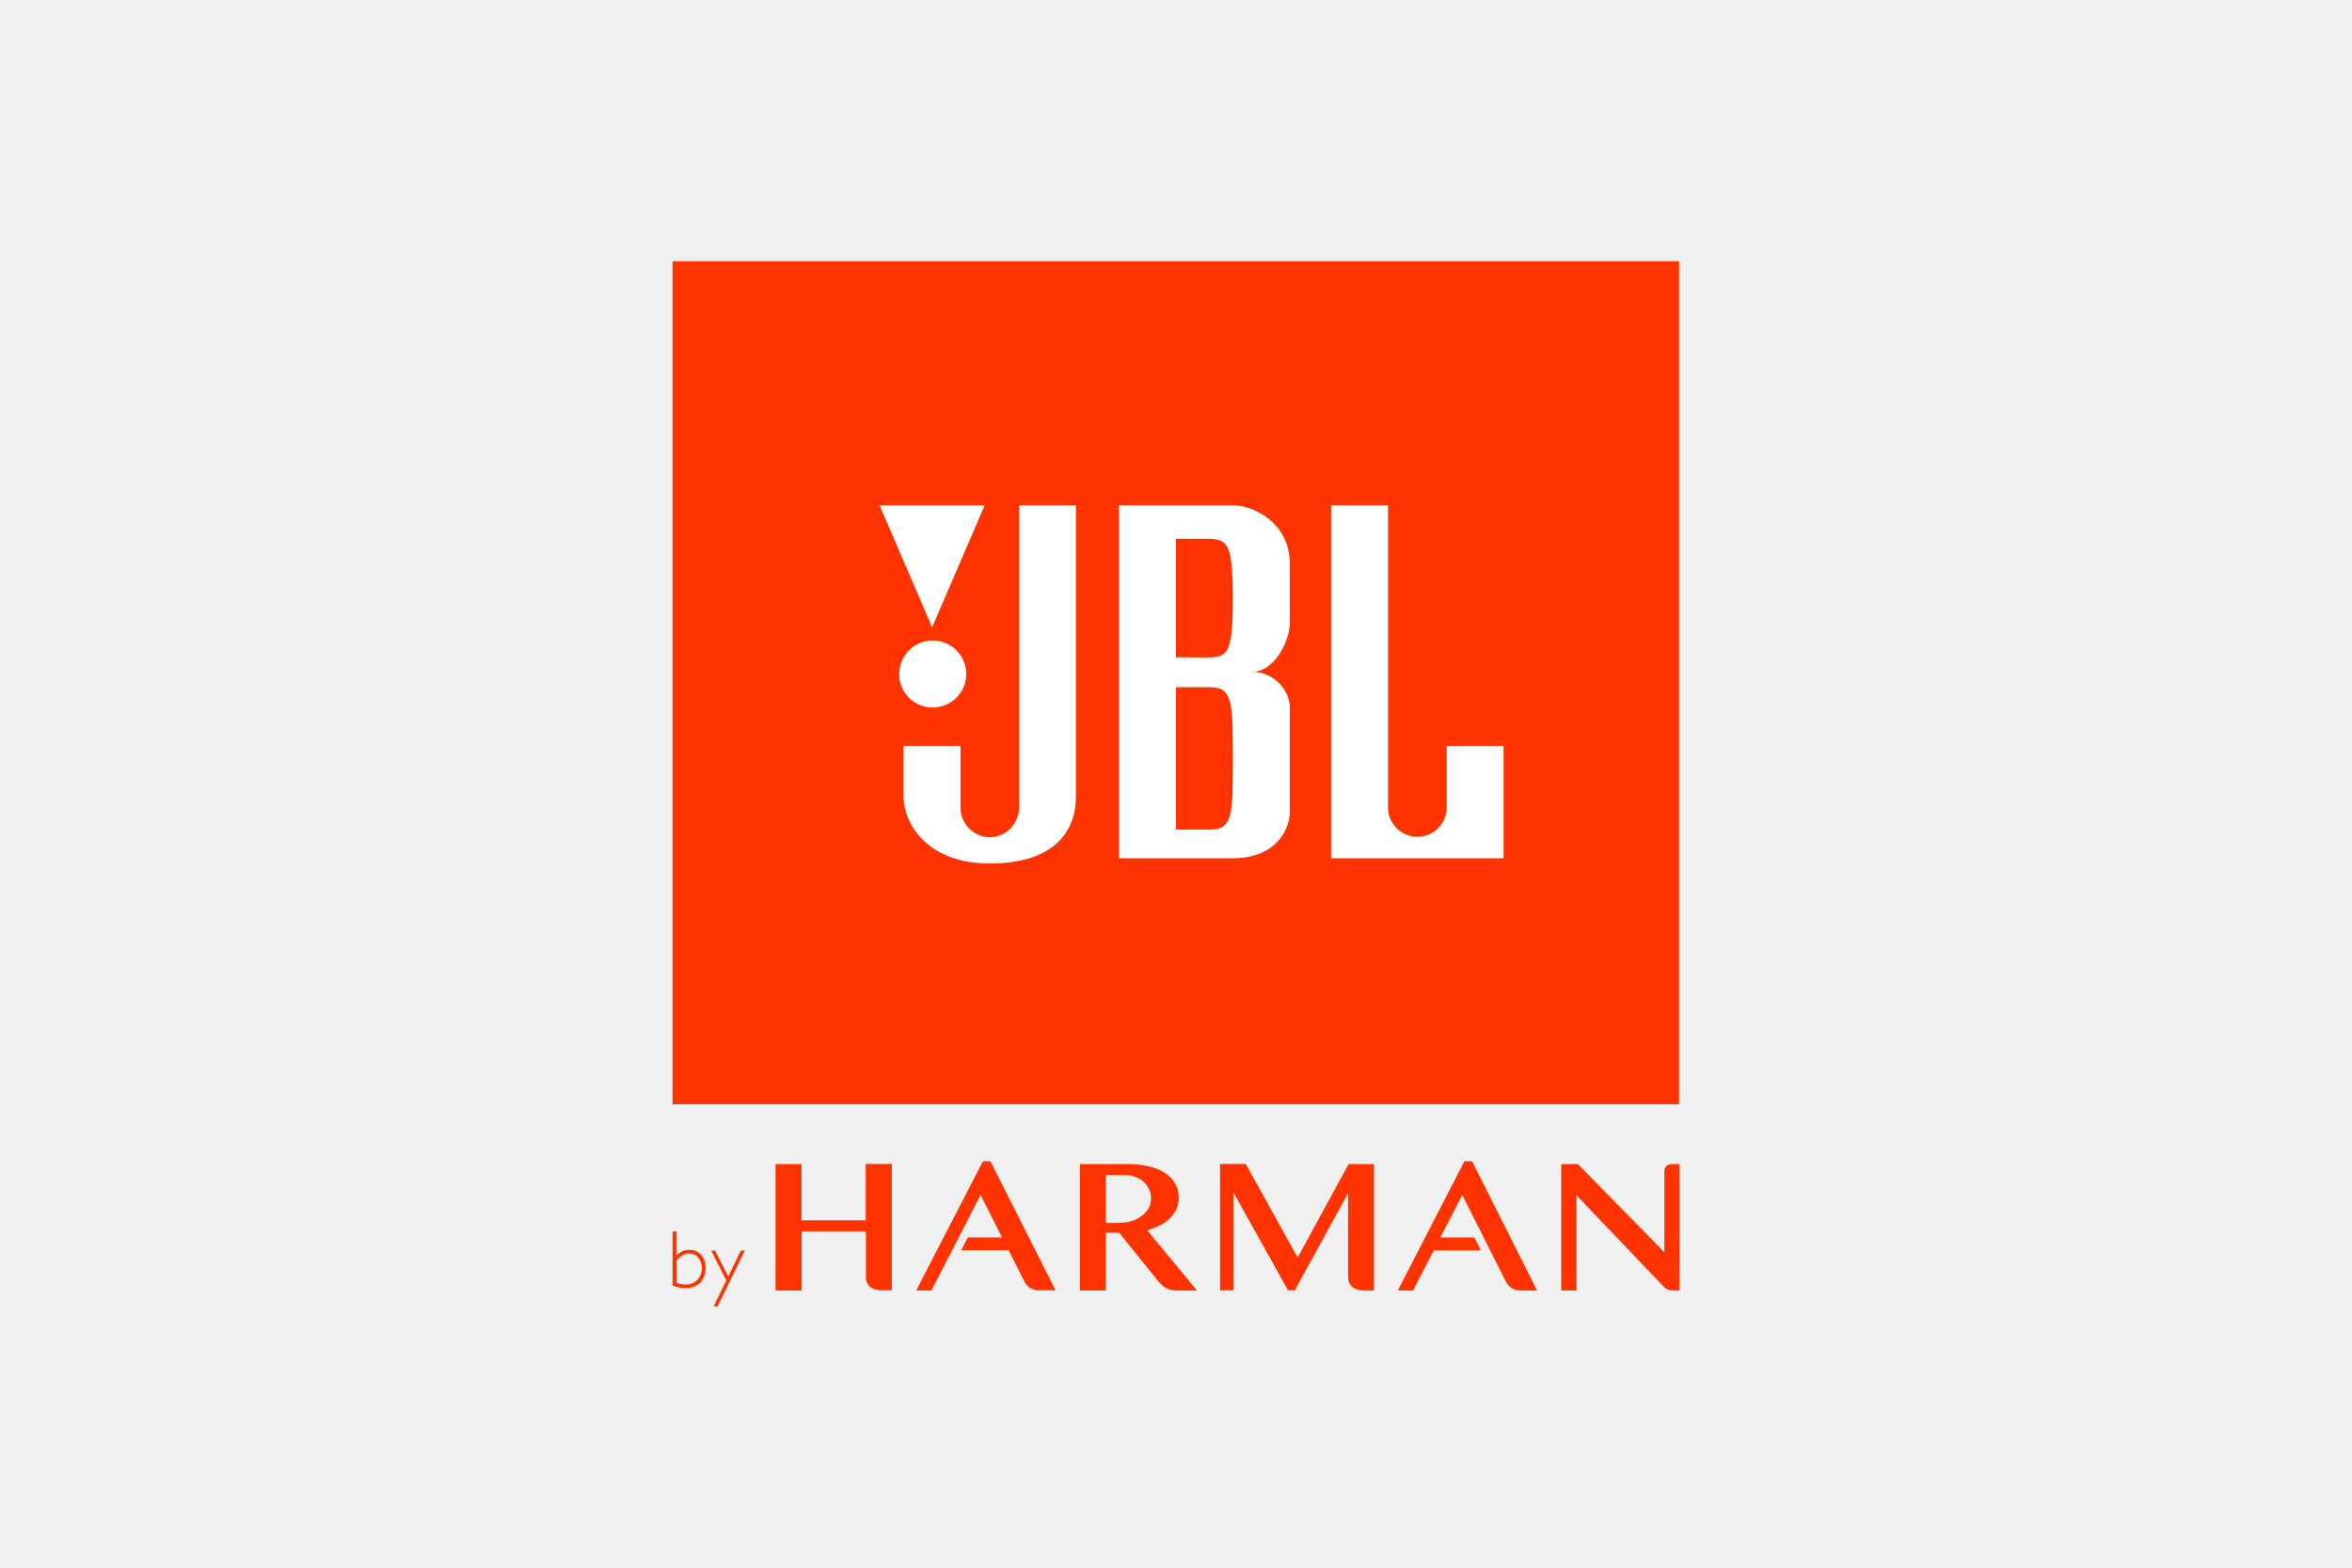
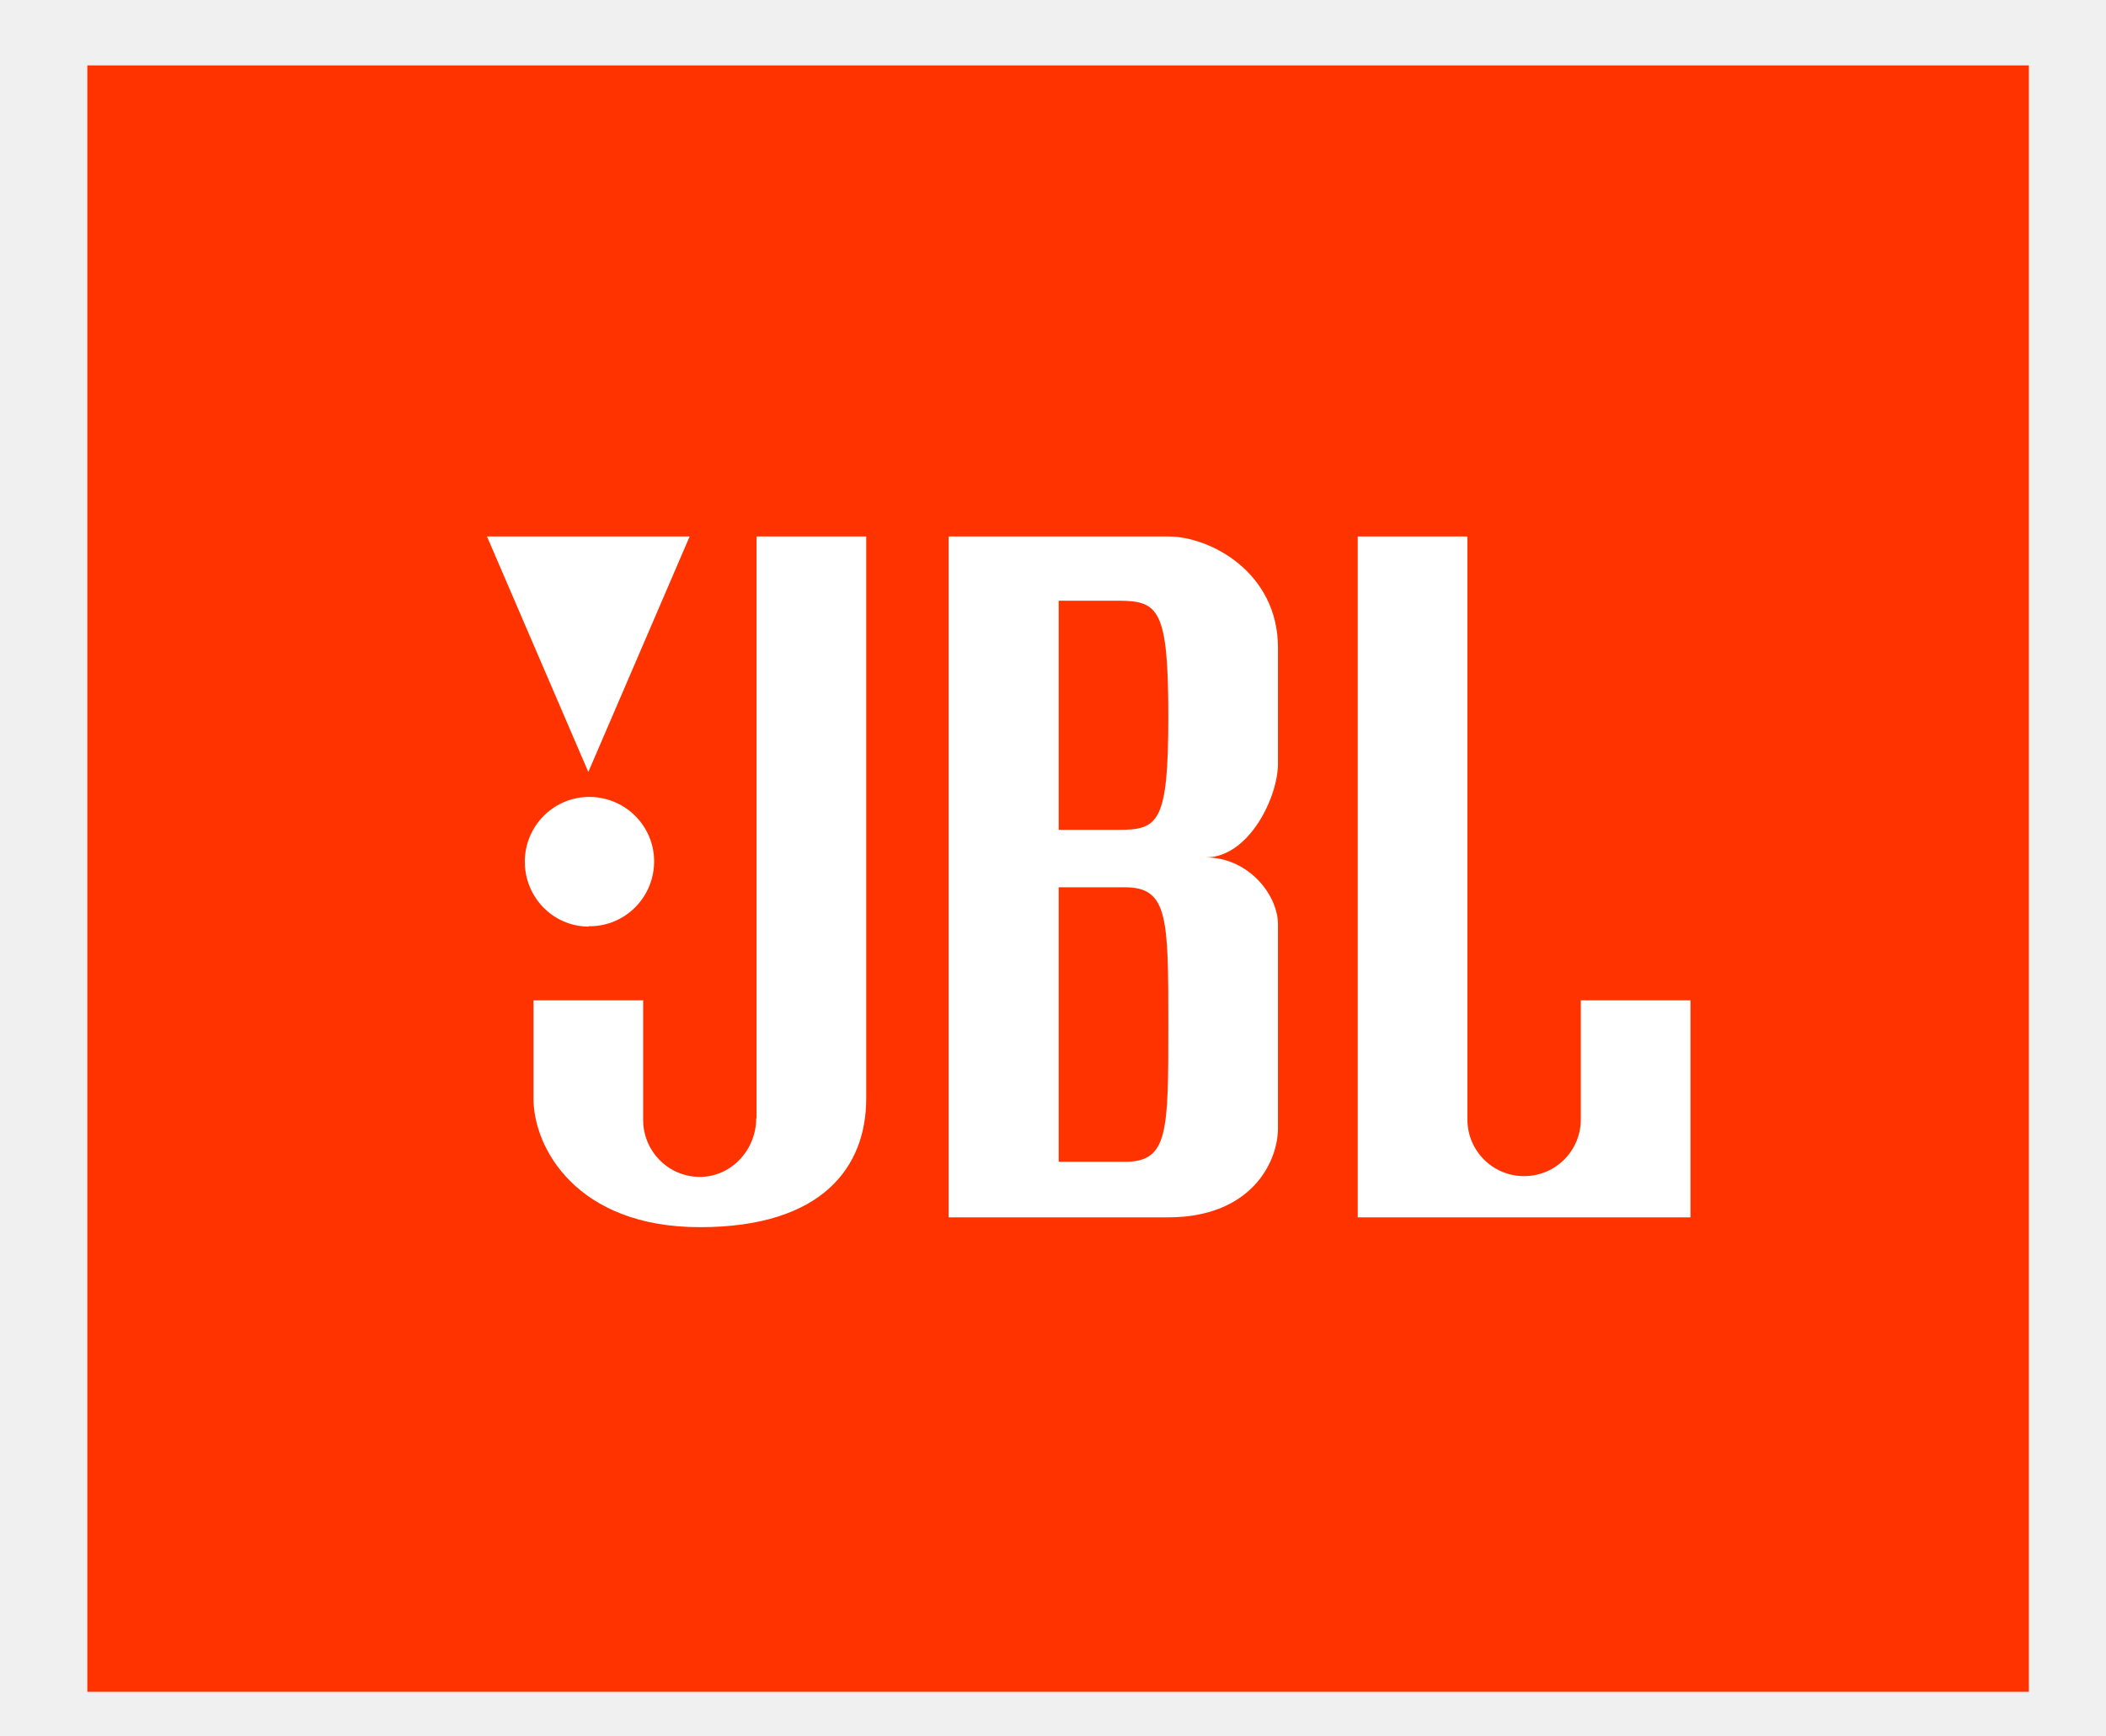
- <svg xmlns="http://www.w3.org/2000/svg" height="800" width="1200" viewBox="-299.947 -519 2599.542 3114">
-   <path d="M0 0h1998.953v1674.363H0zm0 0" fill="#f30" />
-   <path d="M1537.39 962.887v122.058c0 32.168-26.085 58.246-58.261 58.246s-58.262-26.078-58.262-58.246V484.746h-113.043v701.043h342.61V962.54H1537.39zm-849.042 121.015c0 32.688-25.743 60.157-58.09 60.157-32.52-.38-58.63-26.95-58.434-59.461V962.539H458.781v101.195c0 50.77 44.52 132.489 171.13 132.489 126.609 0 171.132-62.594 171.132-132.489V484.746H688.348zm424.347-599.156h-226.09v701.043h226.09c84.52 0 113.043-55.984 113.043-91.805V884.301c0-29.906-29.914-68.856-74.437-68.856 44.523 0 74.437-61.894 74.437-96.668V599.152c0-77.543-69.566-114.406-113.043-114.406zm-44.523 644.016h-68.524V846.047h68.524c44.523 0 44.523 32.34 44.523 142.226 0 109.887 0 140.489-44.523 140.489zm-6.957-341.828l-61.567-.348V551.164h61.567c41.39 0 51.48 8.695 51.48 118.582 0 109.883-10.09 117.188-51.48 117.188zm-545.738 99.453c36.777.664 67.132-28.602 67.804-65.367.668-36.77-28.601-67.122-65.379-67.797-36.777-.672-67.14 28.586-67.816 65.355v1.043c-.387 36.488 28.89 66.383 65.39 66.766zm104.347-401.64H411.13L515.477 727.12zm0 0" fill="#fff" />
-   <path d="M383.648 1793.29v111.624H256V1793.29h-51.48v251.066h51.828v-117.187H384v90.063a27.254 27.254 0 003.129 13.91 20.551 20.551 0 008.348 8 26.685 26.685 0 0010.433 3.824 51.015 51.015 0 009.738 1.043h19.829V1792.94h-51.829zm1009.395 251.065V1793.29h-50.437l-101.216 185.69-102.957-186.039H1087.3v251.067h26.437v-194.735l108.52 194.735h13.566l105.739-192.996v166.218a27.357 27.357 0 003.48 13.91 23.958 23.958 0 008.348 8.348 26.663 26.663 0 0010.433 3.824 54.68 54.68 0 0010.086 1.043zm323.824 0l-129.043-256.628h-15.304l-132.172 256.628h30.258l41.042-79.632h93.567l-12.867-25.73h-67.48l43.48-84.5 85.215 169.694a37.8 37.8 0 0012.523 15.301 35.457 35.457 0 0019.129 4.867zm268.871-251.065a25.1 25.1 0 00-4.87.347 16.615 16.615 0 00-5.22 2.086 12.05 12.05 0 00-4.171 4.172 13.88 13.88 0 00-1.739 6.957v161.695l-171.828-175.258h-33.043v251.067h30.262v-189.168l174.61 182.91c6.956 6.953 17.042 6.258 26.433 6.258h3.476v-251.067zM631.3 1787.727h-14.952l-132.524 256.628h30.262l97.738-189.863 42.434 84.5h-67.824l-13.22 25.383h94.263l29.914 59.813a37.79 37.79 0 0012.52 15.3 35.654 35.654 0 0019.132 4.52h31.652zm331.829 236.461l-76.176-94.586H860.52v114.753h-51.477V1793.29H904s38.953-.695 64.695 12.52c25.739 13.21 36.52 31.297 36.52 54.593 0 23.297-13.567 50.422-62.61 64.332l98.786 119.622h-40a66.535 66.535 0 01-18.09-3.13c-9.39-3.824-20.172-17.038-20.172-17.038zm-102.61-208.993v94.934h24s23.653.348 39.305-8.695c15.653-9.04 26.434-21.559 26.434-39.989-.113-18.422-11.399-34.93-28.52-41.73a61.566 61.566 0 00-26.437-4.867H860.52zM0 1927.168h7.648v48.336c7.653-7.652 14.61-11.824 26.09-11.824 18.782 0 32 14.605 32 35.816 0 24.691-16 40.34-40.347 40.34A64.505 64.505 0 010 2034.269zm8 101.887a48.423 48.423 0 0017.738 3.476c17.278.586 31.762-12.941 32.348-30.219v-2.12c0-17.387-10.438-29.555-25.043-29.555-9.043 0-16.348 4.172-25.043 14.254zM89.39 2076h-7.652l25.043-51.813-30.261-59.117h8l26.085 51.465 25.043-51.465h8zm0 0" fill="#f30" />
+ <svg xmlns="http://www.w3.org/2000/svg" id="Layer_1" version="1.1" viewBox="0 0 557 459">
+   <defs>
+     <style>
+       .st0 {
+         fill: #fff;
+       }
+ 
+       .st1 {
+         fill: #f30;
+       }
+     </style>
+   </defs>
+   <path class="st1" d="M23.1,17.3h513.5v430.2H23.1V17.3Z" />
+   <path class="st0" d="M418.1,264.7v31.4c0,8.3-6.7,15-15,15s-15-6.7-15-15v-154.2h-29v180.1h88v-57.4h-29ZM200,295.8c0,8.4-6.6,15.5-14.9,15.5-8.4,0-15.1-6.9-15-15.3v-31.4h-29v26c0,13,11.4,34,44,34s44-16.1,44-34v-148.7h-29v153.9ZM309,141.9h-58.1v180.1h58.1c21.7,0,29-14.4,29-23.6v-53.9c0-7.7-7.7-17.7-19.1-17.7,11.4,0,19.1-15.9,19.1-24.8v-30.7c0-19.9-17.9-29.4-29-29.4ZM297.6,307.3h-17.6v-72.6h17.6c11.4,0,11.4,8.3,11.4,36.5s0,36.1-11.4,36.1ZM295.8,219.5h-15.8v-60.6h15.8c10.6,0,13.2,2.2,13.2,30.5s-2.6,30.1-13.2,30.1ZM155.6,245c9.4.2,17.2-7.3,17.4-16.8.2-9.4-7.3-17.2-16.8-17.4-9.4-.2-17.2,7.3-17.4,16.8v.3c0,9.4,7.4,17.1,16.8,17.2h0ZM182.4,141.9h-53.6l26.8,62.3,26.8-62.3Z" />
</svg>
